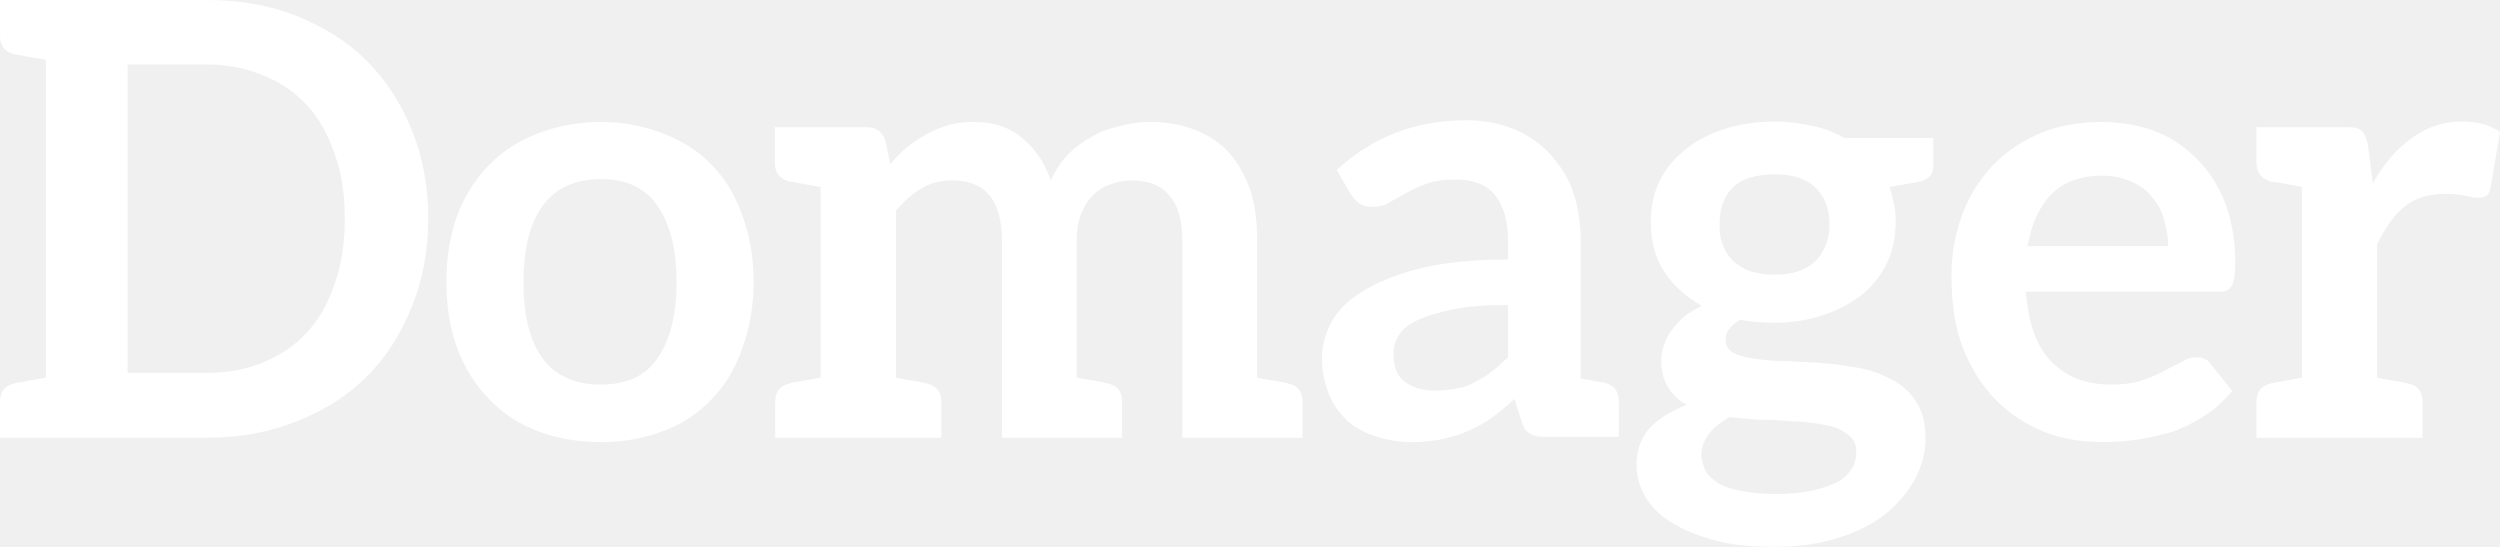
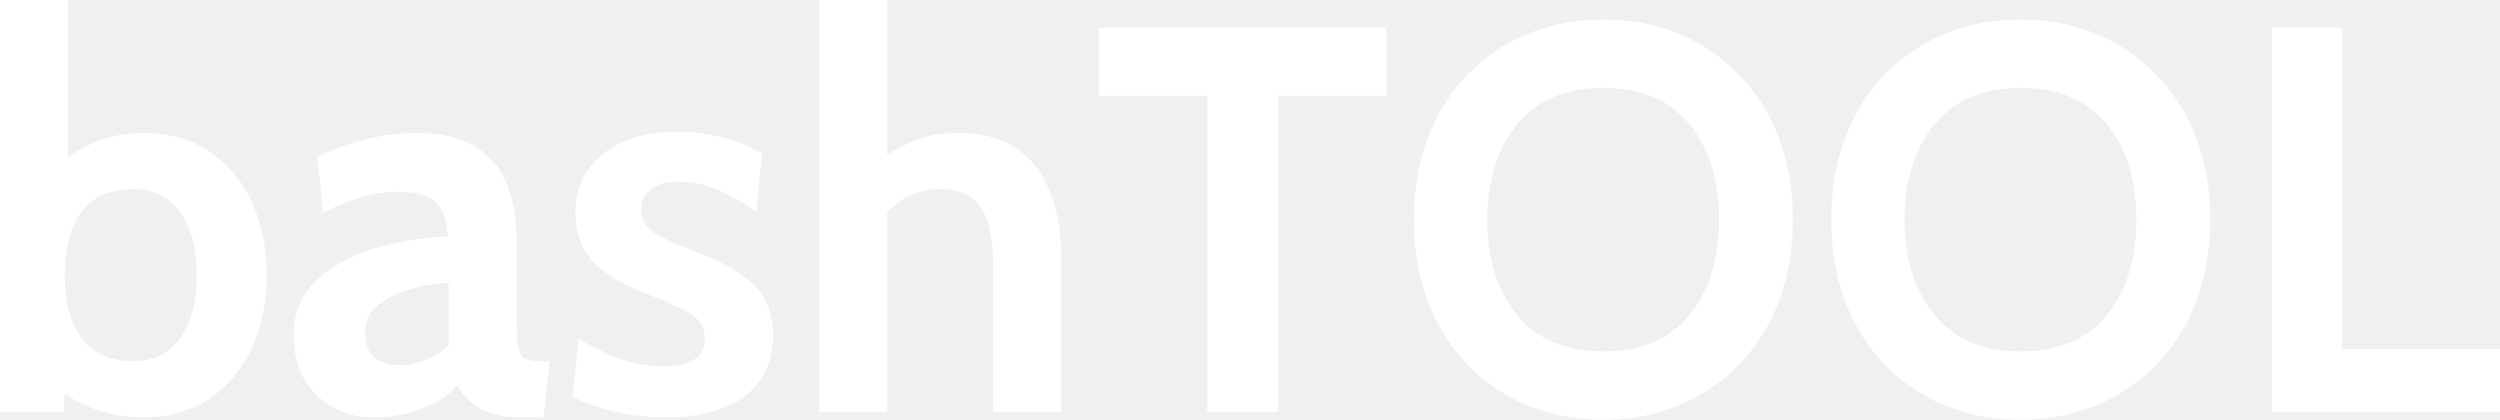
- <svg xmlns="http://www.w3.org/2000/svg" data-v-423bf9ae="" viewBox="0 0 274.32 60" class="font">
-   <g data-v-423bf9ae="" id="95a84f4b-04f5-455a-8a99-e427d88ee7ac" fill="white" transform="matrix(4.746835,0,0,4.746835,-1.329118,-17.56329)">
-     <path d="M9.80 6.71C9.55 6.09 9.21 5.56 8.76 5.11C8.32 4.66 7.77 4.33 7.14 4.07C6.51 3.82 5.82 3.70 5.05 3.70L1.34 3.70L0.28 3.70L0.28 4.52C0.28 4.76 0.39 4.90 0.63 4.96C0.64 4.96 0.67 4.97 0.71 4.97C0.76 4.97 0.83 5.00 0.92 5.01C1.02 5.03 1.18 5.05 1.34 5.08L1.34 12.43C1.18 12.46 1.02 12.49 0.92 12.50C0.83 12.52 0.76 12.54 0.71 12.54C0.67 12.54 0.64 12.56 0.63 12.56C0.39 12.61 0.28 12.75 0.28 12.99L0.28 13.82L1.34 13.82L5.05 13.82C5.82 13.82 6.51 13.69 7.14 13.44C7.77 13.19 8.32 12.85 8.76 12.40C9.21 11.96 9.55 11.41 9.80 10.79C10.05 10.18 10.18 9.49 10.18 8.75C10.18 8.01 10.05 7.32 9.80 6.71ZM8.02 10.25C7.87 10.70 7.67 11.06 7.39 11.37C7.11 11.68 6.78 11.90 6.38 12.07C5.99 12.24 5.54 12.32 5.05 12.32L3.23 12.32L3.23 5.19L5.05 5.19C5.54 5.19 5.99 5.28 6.38 5.45C6.78 5.61 7.11 5.84 7.39 6.15C7.67 6.45 7.87 6.83 8.02 7.27C8.18 7.71 8.25 8.19 8.25 8.75C8.25 9.31 8.18 9.80 8.02 10.25ZM14.17 6.52C13.64 6.52 13.13 6.62 12.70 6.79C12.26 6.96 11.89 7.20 11.58 7.52C11.27 7.84 11.02 8.22 10.85 8.68C10.68 9.14 10.60 9.65 10.60 10.21C10.60 10.78 10.68 11.28 10.85 11.75C11.02 12.21 11.27 12.60 11.58 12.92C11.89 13.24 12.26 13.50 12.70 13.66C13.13 13.83 13.64 13.92 14.17 13.92C14.70 13.92 15.19 13.83 15.62 13.66C16.06 13.50 16.44 13.24 16.74 12.92C17.05 12.60 17.28 12.21 17.44 11.75C17.61 11.28 17.70 10.78 17.70 10.21C17.70 9.65 17.61 9.14 17.44 8.68C17.28 8.22 17.05 7.84 16.74 7.52C16.44 7.20 16.06 6.96 15.62 6.79C15.19 6.62 14.70 6.52 14.17 6.52ZM14.17 12.59C13.57 12.59 13.12 12.39 12.82 11.98C12.53 11.58 12.38 11.00 12.38 10.23C12.38 9.46 12.53 8.86 12.82 8.46C13.12 8.05 13.57 7.84 14.17 7.84C14.77 7.84 15.20 8.05 15.48 8.46C15.76 8.86 15.92 9.45 15.92 10.22C15.92 10.99 15.76 11.58 15.48 11.98C15.20 12.39 14.77 12.59 14.17 12.59ZM30.04 12.56C30.03 12.56 30.00 12.54 29.96 12.54C29.92 12.54 29.85 12.52 29.75 12.50C29.65 12.49 29.51 12.46 29.34 12.43L29.34 9.25C29.34 8.82 29.29 8.43 29.18 8.09C29.06 7.76 28.91 7.48 28.70 7.24C28.49 7.00 28.22 6.83 27.92 6.71C27.61 6.58 27.26 6.52 26.87 6.52C26.64 6.52 26.40 6.55 26.18 6.61C25.96 6.66 25.73 6.73 25.54 6.85C25.34 6.96 25.16 7.08 24.99 7.25C24.82 7.42 24.68 7.63 24.57 7.87C24.43 7.46 24.21 7.14 23.91 6.89C23.62 6.64 23.24 6.52 22.79 6.52C22.58 6.52 22.39 6.54 22.20 6.59C22.02 6.65 21.85 6.72 21.70 6.80C21.55 6.89 21.39 6.99 21.25 7.10C21.11 7.21 20.99 7.35 20.86 7.49L20.75 6.96C20.68 6.75 20.54 6.64 20.31 6.64L19.25 6.64L18.19 6.64L18.19 7.46C18.19 7.70 18.31 7.84 18.55 7.90C18.56 7.90 18.59 7.91 18.63 7.91C18.68 7.91 18.75 7.94 18.84 7.95C18.94 7.97 19.08 7.99 19.25 8.02L19.25 12.43C19.08 12.46 18.94 12.49 18.84 12.50C18.75 12.52 18.68 12.54 18.63 12.54C18.59 12.54 18.56 12.56 18.55 12.56C18.31 12.61 18.20 12.75 18.20 12.99L18.20 13.82L19.25 13.82L20.99 13.82L22.04 13.82L22.04 12.99C22.04 12.75 21.92 12.61 21.69 12.56C21.67 12.56 21.64 12.56 21.60 12.54C21.56 12.53 21.49 12.52 21.39 12.50C21.29 12.49 21.15 12.46 20.99 12.43L20.99 8.57C21.17 8.36 21.36 8.18 21.59 8.05C21.81 7.92 22.04 7.87 22.29 7.87C22.67 7.87 22.95 7.98 23.14 8.20C23.34 8.43 23.44 8.78 23.44 9.25L23.44 13.82L25.17 13.82L26.22 13.82L26.22 12.99C26.22 12.75 26.11 12.61 25.87 12.56C25.86 12.56 25.83 12.56 25.79 12.54C25.75 12.53 25.68 12.52 25.58 12.50C25.48 12.49 25.35 12.46 25.17 12.43L25.17 9.25C25.17 9.03 25.20 8.82 25.27 8.65C25.34 8.48 25.42 8.33 25.54 8.22C25.65 8.11 25.77 8.02 25.93 7.97C26.08 7.91 26.25 7.87 26.43 7.87C26.82 7.87 27.12 7.98 27.31 8.22C27.51 8.44 27.61 8.79 27.61 9.25L27.61 13.82L29.34 13.82L30.39 13.82L30.39 12.99C30.39 12.75 30.28 12.61 30.04 12.56ZM37.35 12.54C37.34 12.54 37.28 12.53 37.20 12.52C37.11 12.50 36.97 12.47 36.82 12.45L36.82 9.27C36.82 8.86 36.76 8.48 36.65 8.15C36.54 7.81 36.34 7.52 36.12 7.27C35.90 7.03 35.62 6.83 35.29 6.69C34.96 6.55 34.58 6.48 34.16 6.48C33.00 6.48 32.00 6.87 31.18 7.63L31.50 8.18C31.56 8.26 31.61 8.34 31.70 8.40C31.78 8.46 31.89 8.48 32.00 8.48C32.14 8.48 32.27 8.46 32.38 8.39C32.49 8.32 32.62 8.26 32.76 8.18C32.90 8.09 33.07 8.02 33.25 7.95C33.43 7.88 33.67 7.85 33.95 7.85C34.34 7.85 34.64 7.97 34.83 8.20C35.03 8.44 35.14 8.79 35.14 9.28L35.14 9.70C34.33 9.70 33.63 9.77 33.08 9.91C32.54 10.05 32.10 10.23 31.77 10.44C31.43 10.65 31.19 10.89 31.05 11.16C30.91 11.42 30.84 11.70 30.84 11.97C30.84 12.29 30.90 12.57 31.00 12.81C31.09 13.05 31.25 13.26 31.43 13.43C31.61 13.59 31.84 13.71 32.09 13.79C32.34 13.87 32.62 13.92 32.93 13.92C33.18 13.92 33.42 13.89 33.63 13.85C33.84 13.80 34.03 13.75 34.22 13.66C34.40 13.58 34.59 13.48 34.76 13.36C34.94 13.23 35.11 13.09 35.29 12.92L35.45 13.43C35.49 13.58 35.56 13.69 35.66 13.73C35.76 13.79 35.88 13.80 36.05 13.80L36.64 13.80L36.82 13.80L37.70 13.80L37.70 12.98C37.70 12.74 37.59 12.60 37.35 12.54ZM35.14 11.96C35.01 12.08 34.89 12.19 34.76 12.29C34.64 12.39 34.51 12.46 34.38 12.53C34.26 12.60 34.10 12.66 33.95 12.68C33.80 12.71 33.64 12.73 33.46 12.73C33.17 12.73 32.94 12.66 32.76 12.53C32.58 12.40 32.49 12.18 32.49 11.87C32.49 11.72 32.54 11.56 32.62 11.44C32.70 11.31 32.84 11.20 33.05 11.10C33.26 11.00 33.54 10.92 33.88 10.85C34.22 10.78 34.64 10.75 35.14 10.75ZM41.30 6.51C40.89 6.51 40.50 6.57 40.15 6.68C39.80 6.79 39.51 6.94 39.26 7.14C39.00 7.34 38.79 7.59 38.65 7.87C38.51 8.15 38.44 8.48 38.44 8.83C38.44 9.27 38.54 9.66 38.75 9.98C38.96 10.30 39.26 10.57 39.62 10.77C39.47 10.85 39.31 10.93 39.20 11.03C39.09 11.13 38.99 11.24 38.91 11.35C38.82 11.47 38.78 11.58 38.74 11.69C38.70 11.80 38.68 11.91 38.68 12.03C38.68 12.29 38.74 12.50 38.85 12.67C38.96 12.84 39.09 12.96 39.27 13.06C38.91 13.20 38.63 13.37 38.42 13.59C38.21 13.82 38.11 14.11 38.11 14.45C38.11 14.70 38.18 14.94 38.30 15.16C38.43 15.39 38.63 15.60 38.89 15.76C39.16 15.93 39.48 16.07 39.89 16.18C40.29 16.30 40.77 16.34 41.31 16.34C41.86 16.34 42.35 16.27 42.78 16.13C43.22 15.99 43.58 15.81 43.88 15.57C44.17 15.33 44.39 15.06 44.55 14.77C44.70 14.48 44.79 14.17 44.79 13.85C44.79 13.51 44.73 13.23 44.59 13.01C44.45 12.78 44.28 12.63 44.06 12.50C43.83 12.38 43.61 12.28 43.33 12.22C43.05 12.17 42.77 12.12 42.48 12.10C42.18 12.07 41.92 12.07 41.64 12.05C41.36 12.05 41.12 12.03 40.89 12.00C40.67 11.97 40.50 11.93 40.36 11.86C40.22 11.79 40.17 11.68 40.17 11.54C40.17 11.37 40.28 11.23 40.50 11.09C40.75 11.14 41.03 11.16 41.30 11.16C41.71 11.16 42.07 11.10 42.41 10.99C42.74 10.88 43.05 10.72 43.30 10.53C43.55 10.33 43.75 10.08 43.89 9.80C44.03 9.52 44.10 9.18 44.10 8.83C44.10 8.68 44.09 8.55 44.06 8.41C44.03 8.27 44.00 8.15 43.96 8.02L44.60 7.91C44.74 7.88 44.83 7.84 44.88 7.78C44.94 7.73 44.97 7.64 44.97 7.53L44.97 6.89L42.91 6.89C42.69 6.76 42.43 6.66 42.17 6.61C41.90 6.55 41.61 6.51 41.30 6.51ZM43.19 14.14C43.19 14.28 43.16 14.42 43.09 14.53C43.02 14.64 42.91 14.76 42.76 14.84C42.60 14.92 42.42 14.98 42.18 15.04C41.94 15.09 41.66 15.12 41.34 15.12C41.02 15.12 40.77 15.09 40.54 15.05C40.32 15.01 40.14 14.95 40.00 14.87C39.86 14.78 39.76 14.69 39.70 14.57C39.65 14.46 39.61 14.35 39.61 14.22C39.61 14.03 39.68 13.86 39.79 13.72C39.90 13.58 40.07 13.45 40.26 13.34C40.47 13.37 40.70 13.38 40.92 13.40C41.15 13.41 41.37 13.41 41.59 13.43C41.82 13.44 42.01 13.45 42.21 13.48C42.41 13.51 42.59 13.54 42.73 13.59C42.87 13.65 42.98 13.72 43.06 13.80C43.15 13.89 43.19 14 43.19 14.14ZM41.30 10.05C41.09 10.05 40.91 10.02 40.74 9.97C40.57 9.91 40.45 9.83 40.33 9.72C40.22 9.60 40.15 9.49 40.10 9.35C40.04 9.21 40.03 9.04 40.03 8.88C40.03 8.53 40.12 8.25 40.33 8.04C40.54 7.83 40.88 7.73 41.30 7.73C41.72 7.73 42.04 7.83 42.25 8.04C42.46 8.25 42.57 8.53 42.57 8.88C42.57 9.04 42.55 9.21 42.49 9.35C42.43 9.49 42.36 9.63 42.25 9.73C42.15 9.83 42.01 9.91 41.86 9.97C41.71 10.02 41.51 10.05 41.30 10.05ZM48.85 6.52C48.31 6.52 47.81 6.62 47.39 6.80C46.97 6.99 46.61 7.24 46.31 7.56C46.02 7.88 45.78 8.26 45.63 8.69C45.47 9.13 45.39 9.58 45.39 10.07C45.39 10.70 45.47 11.26 45.65 11.73C45.84 12.21 46.09 12.61 46.41 12.94C46.73 13.26 47.10 13.51 47.53 13.68C47.96 13.85 48.41 13.92 48.92 13.92C49.17 13.92 49.43 13.90 49.70 13.86C49.97 13.82 50.23 13.76 50.50 13.68C50.75 13.59 51.00 13.47 51.24 13.31C51.48 13.16 51.69 12.96 51.88 12.74L51.38 12.11C51.34 12.05 51.31 12.03 51.25 12.00C51.20 11.97 51.13 11.96 51.06 11.96C50.95 11.96 50.85 11.98 50.74 12.05C50.62 12.12 50.48 12.18 50.33 12.26C50.18 12.35 50.01 12.42 49.80 12.49C49.60 12.56 49.36 12.59 49.08 12.59C48.51 12.59 48.06 12.42 47.71 12.07C47.36 11.72 47.17 11.19 47.11 10.44L51.55 10.44C51.63 10.44 51.69 10.44 51.74 10.42C51.80 10.39 51.84 10.36 51.87 10.30C51.90 10.26 51.91 10.19 51.93 10.11C51.94 10.02 51.95 9.90 51.95 9.77C51.95 9.25 51.87 8.81 51.72 8.40C51.56 7.99 51.35 7.66 51.07 7.38C50.79 7.10 50.47 6.87 50.09 6.73C49.71 6.59 49.29 6.52 48.85 6.52ZM48.87 7.76C49.13 7.76 49.35 7.81 49.55 7.90C49.74 7.98 49.90 8.09 50.02 8.25C50.15 8.40 50.25 8.57 50.30 8.76C50.36 8.96 50.40 9.17 50.40 9.39L47.15 9.39C47.24 8.88 47.42 8.47 47.70 8.19C47.98 7.91 48.37 7.76 48.87 7.76ZM57.19 6.51C56.76 6.51 56.38 6.64 56.03 6.89C55.68 7.14 55.38 7.49 55.13 7.94L55.02 7.07C54.99 6.92 54.95 6.80 54.88 6.73C54.81 6.66 54.70 6.64 54.52 6.64L53.49 6.64L53.49 6.64L52.44 6.64L52.44 7.46C52.44 7.70 52.56 7.84 52.79 7.90C52.91 7.91 52.89 7.91 53.49 8.02L53.49 12.43C52.89 12.54 52.91 12.54 52.79 12.56C52.56 12.61 52.44 12.75 52.44 12.99L52.44 13.82L53.49 13.82L55.23 13.82L55.23 13.82L56.28 13.82L56.28 12.99C56.28 12.75 56.17 12.61 55.93 12.56C55.82 12.54 55.83 12.54 55.23 12.43L55.23 9.35C55.41 8.97 55.62 8.67 55.87 8.47C56.13 8.27 56.43 8.18 56.80 8.18C56.99 8.18 57.16 8.20 57.29 8.23C57.41 8.26 57.50 8.27 57.57 8.27C57.65 8.27 57.72 8.25 57.76 8.22C57.81 8.19 57.83 8.13 57.85 8.05L58.07 6.75C57.83 6.58 57.54 6.51 57.19 6.51Z" />
+ <svg xmlns="http://www.w3.org/2000/svg" data-v-423bf9ae="" viewBox="0 0 357.421 60" class="font">
+   <g data-v-423bf9ae="" id="498b727e-4a52-4378-b37e-548d5f951b5c" fill="white" transform="matrix(5.607477,0,0,5.607477,-4.485994,-16.8785)">
+     <path d="M4.45 6.40L4.45 6.40Q5.45 6.40 6.16 6.89L6.16 6.89L6.16 6.89Q6.87 7.38 7.24 8.20L7.24 8.20L7.24 8.20Q7.60 9.03 7.60 10.02L7.60 10.02L7.60 10.02Q7.60 11.02 7.24 11.84L7.24 11.84L7.24 11.84Q6.87 12.67 6.16 13.16L6.16 13.16L6.16 13.16Q5.45 13.65 4.45 13.65L4.45 13.65L4.45 13.65Q3.35 13.65 2.45 13.05L2.45 13.05L2.42 13.51L0.80 13.51L0.80 3.01L2.53 3.01L2.53 7.03L2.53 7.03Q3.39 6.40 4.45 6.40L4.45 6.40ZM4.20 12.22L4.20 12.22Q4.97 12.22 5.40 11.62L5.40 11.62L5.40 11.62Q5.82 11.02 5.82 10.02L5.82 10.02L5.82 10.02Q5.82 9.03 5.40 8.43L5.40 8.43L5.40 8.43Q4.97 7.83 4.20 7.83L4.20 7.83L4.20 7.83Q3.32 7.83 2.88 8.41L2.88 8.41L2.88 8.41Q2.45 9.00 2.45 10.02L2.45 10.02L2.45 10.02Q2.45 11.05 2.88 11.63L2.88 11.63L2.88 11.63Q3.32 12.22 4.20 12.22L4.20 12.22ZM10.32 13.65L10.32 13.65Q9.45 13.65 8.87 13.08L8.87 13.08L8.87 13.08Q8.29 12.52 8.29 11.55L8.29 11.55L8.29 11.55Q8.29 10.64 8.95 10.09L8.95 10.09L8.95 10.09Q9.60 9.53 10.50 9.30L10.50 9.30L10.50 9.30Q11.40 9.07 12.22 9.04L12.22 9.04L12.22 9.04Q12.19 8.43 11.91 8.16L11.91 8.16L11.91 8.16Q11.62 7.90 10.96 7.90L10.96 7.90L10.96 7.90Q10.50 7.90 10.06 8.02L10.06 8.02L10.06 8.02Q9.62 8.15 9.04 8.43L9.04 8.43L8.89 7.01L8.89 7.01Q10.16 6.40 11.44 6.40L11.44 6.40L11.44 6.40Q12.67 6.40 13.32 7.07L13.32 7.07L13.32 7.07Q13.97 7.74 13.97 9.21L13.97 9.21L13.97 11.10L13.97 11.10Q13.97 11.63 14.02 11.87L14.02 11.87L14.02 11.87Q14.07 12.10 14.19 12.16L14.19 12.16L14.19 12.16Q14.31 12.22 14.59 12.22L14.59 12.22L14.81 12.22L14.66 13.65L14.03 13.65L14.03 13.65Q13.45 13.65 13.06 13.43L13.06 13.43L13.06 13.43Q12.67 13.22 12.46 12.84L12.46 12.84L12.46 12.84Q12.12 13.22 11.54 13.43L11.54 13.43L11.54 13.43Q10.96 13.65 10.32 13.65L10.32 13.65ZM11.05 12.32L11.05 12.32Q11.31 12.32 11.65 12.19L11.65 12.19L11.65 12.19Q11.98 12.05 12.24 11.82L12.24 11.82L12.24 10.22L12.24 10.22Q11.40 10.26 10.75 10.58L10.75 10.58L10.75 10.58Q10.11 10.91 10.11 11.48L10.11 11.48L10.11 11.48Q10.11 11.91 10.33 12.12L10.33 12.12L10.33 12.12Q10.56 12.32 11.05 12.32L11.05 12.32ZM17.77 13.65L17.77 13.65Q17.09 13.65 16.54 13.52L16.54 13.52L16.54 13.52Q15.99 13.40 15.40 13.13L15.40 13.13L15.55 11.65L15.55 11.65Q16.14 12.00 16.65 12.17L16.65 12.17L16.65 12.17Q17.16 12.35 17.71 12.35L17.71 12.35L17.71 12.35Q18.77 12.35 18.77 11.65L18.77 11.65L18.77 11.65Q18.77 11.27 18.49 11.07L18.49 11.07L18.49 11.07Q18.21 10.86 17.49 10.58L17.49 10.58L17.49 10.58Q16.45 10.21 15.96 9.72L15.96 9.72L15.96 9.72Q15.47 9.24 15.47 8.41L15.47 8.41L15.47 8.41Q15.47 7.50 16.17 6.94L16.17 6.94L16.17 6.94Q16.87 6.37 18.06 6.37L18.06 6.37L18.06 6.37Q19.25 6.37 20.23 6.92L20.23 6.92L20.08 8.40L20.08 8.40Q19.54 8.04 19.08 7.84L19.08 7.84L19.08 7.84Q18.61 7.64 18.09 7.64L18.09 7.64L18.09 7.64Q17.64 7.64 17.40 7.83L17.40 7.83L17.40 7.83Q17.15 8.01 17.15 8.34L17.15 8.34L17.15 8.34Q17.15 8.61 17.30 8.78L17.30 8.78L17.30 8.78Q17.44 8.95 17.71 9.08L17.71 9.08L17.71 9.08Q17.98 9.21 18.59 9.45L18.59 9.45L18.59 9.45Q19.61 9.84 20.06 10.31L20.06 10.31L20.06 10.31Q20.51 10.78 20.51 11.56L20.51 11.56L20.51 11.56Q20.51 12.56 19.80 13.10L19.80 13.10L19.80 13.10Q19.08 13.65 17.77 13.65L17.77 13.65ZM25.23 6.40L25.23 6.40Q26.56 6.40 27.21 7.26L27.21 7.26L27.21 7.26Q27.86 8.12 27.86 9.62L27.86 9.62L27.86 13.51L26.12 13.51L26.12 9.74L26.12 9.74Q26.12 8.75 25.80 8.29L25.80 8.29L25.80 8.29Q25.48 7.83 24.78 7.83L24.78 7.83L24.78 7.83Q23.95 7.83 23.42 8.43L23.42 8.43L23.42 13.51L21.69 13.51L21.69 3.01L23.42 3.01L23.42 6.96L23.42 6.96Q23.84 6.69 24.28 6.54L24.28 6.54L24.28 6.54Q24.71 6.40 25.23 6.40L25.23 6.40ZM31.58 13.51L31.58 5.45L28.81 5.45L28.81 3.71L36.15 3.71L36.15 5.45L33.38 5.45L33.38 13.51L31.58 13.51ZM41.68 13.71L41.68 13.71Q40.29 13.71 39.19 13.07L39.19 13.07L39.19 13.07Q38.09 12.43 37.47 11.28L37.47 11.28L37.47 11.28Q36.85 10.12 36.85 8.61L36.85 8.61L36.85 8.61Q36.85 7.10 37.47 5.94L37.47 5.94L37.47 5.94Q38.09 4.79 39.19 4.15L39.19 4.15L39.19 4.15Q40.29 3.51 41.68 3.51L41.68 3.51L41.68 3.51Q43.06 3.51 44.16 4.15L44.16 4.15L44.16 4.15Q45.26 4.79 45.89 5.94L45.89 5.94L45.89 5.94Q46.51 7.10 46.51 8.61L46.51 8.61L46.51 8.61Q46.51 10.12 45.89 11.28L45.89 11.28L45.89 11.28Q45.26 12.43 44.16 13.07L44.16 13.07L44.16 13.07Q43.06 13.71 41.68 13.71L41.68 13.71ZM41.68 11.97L41.68 11.97Q43.11 11.97 43.87 11.05L43.87 11.05L43.87 11.05Q44.63 10.12 44.63 8.61L44.63 8.61L44.63 8.61Q44.63 7.10 43.87 6.17L43.87 6.17L43.87 6.17Q43.11 5.25 41.68 5.25L41.68 5.25L41.68 5.25Q40.25 5.25 39.49 6.17L39.49 6.17L39.49 6.17Q38.72 7.10 38.72 8.61L38.72 8.61L38.72 8.61Q38.72 10.12 39.49 11.05L39.49 11.05L39.49 11.05Q40.25 11.97 41.68 11.97L41.68 11.97ZM52.32 13.71L52.32 13.71Q50.93 13.71 49.83 13.07L49.83 13.07L49.83 13.07Q48.73 12.43 48.11 11.28L48.11 11.28L48.11 11.28Q47.49 10.12 47.49 8.61L47.49 8.61L47.49 8.61Q47.49 7.10 48.11 5.94L48.11 5.94L48.11 5.94Q48.73 4.79 49.83 4.15L49.83 4.15L49.83 4.15Q50.93 3.51 52.32 3.51L52.32 3.51L52.32 3.51Q53.70 3.51 54.80 4.15L54.80 4.15L54.80 4.15Q55.90 4.79 56.53 5.94L56.53 5.94L56.53 5.94Q57.15 7.10 57.15 8.61L57.15 8.61L57.15 8.61Q57.15 10.12 56.53 11.28L56.53 11.28L56.53 11.28Q55.90 12.43 54.80 13.07L54.80 13.07L54.80 13.07Q53.70 13.71 52.32 13.71L52.32 13.71ZM52.32 11.97L52.32 11.97Q53.75 11.97 54.51 11.05L54.51 11.05L54.51 11.05Q55.27 10.12 55.27 8.61L55.27 8.61L55.27 8.61Q55.27 7.10 54.51 6.17L54.51 6.17L54.51 6.17Q53.75 5.25 52.32 5.25L52.32 5.25L52.32 5.25Q50.89 5.25 50.13 6.17L50.13 6.17L50.13 6.17Q49.36 7.10 49.36 8.61L49.36 8.61L49.36 8.61Q49.36 10.12 50.13 11.05L50.13 11.05L50.13 11.05Q50.89 11.97 52.32 11.97L52.32 11.97ZM58.72 13.51L58.72 3.71L60.51 3.71L60.51 11.91L64.54 11.91L64.54 13.51L58.72 13.51Z" />
  </g>
</svg>
